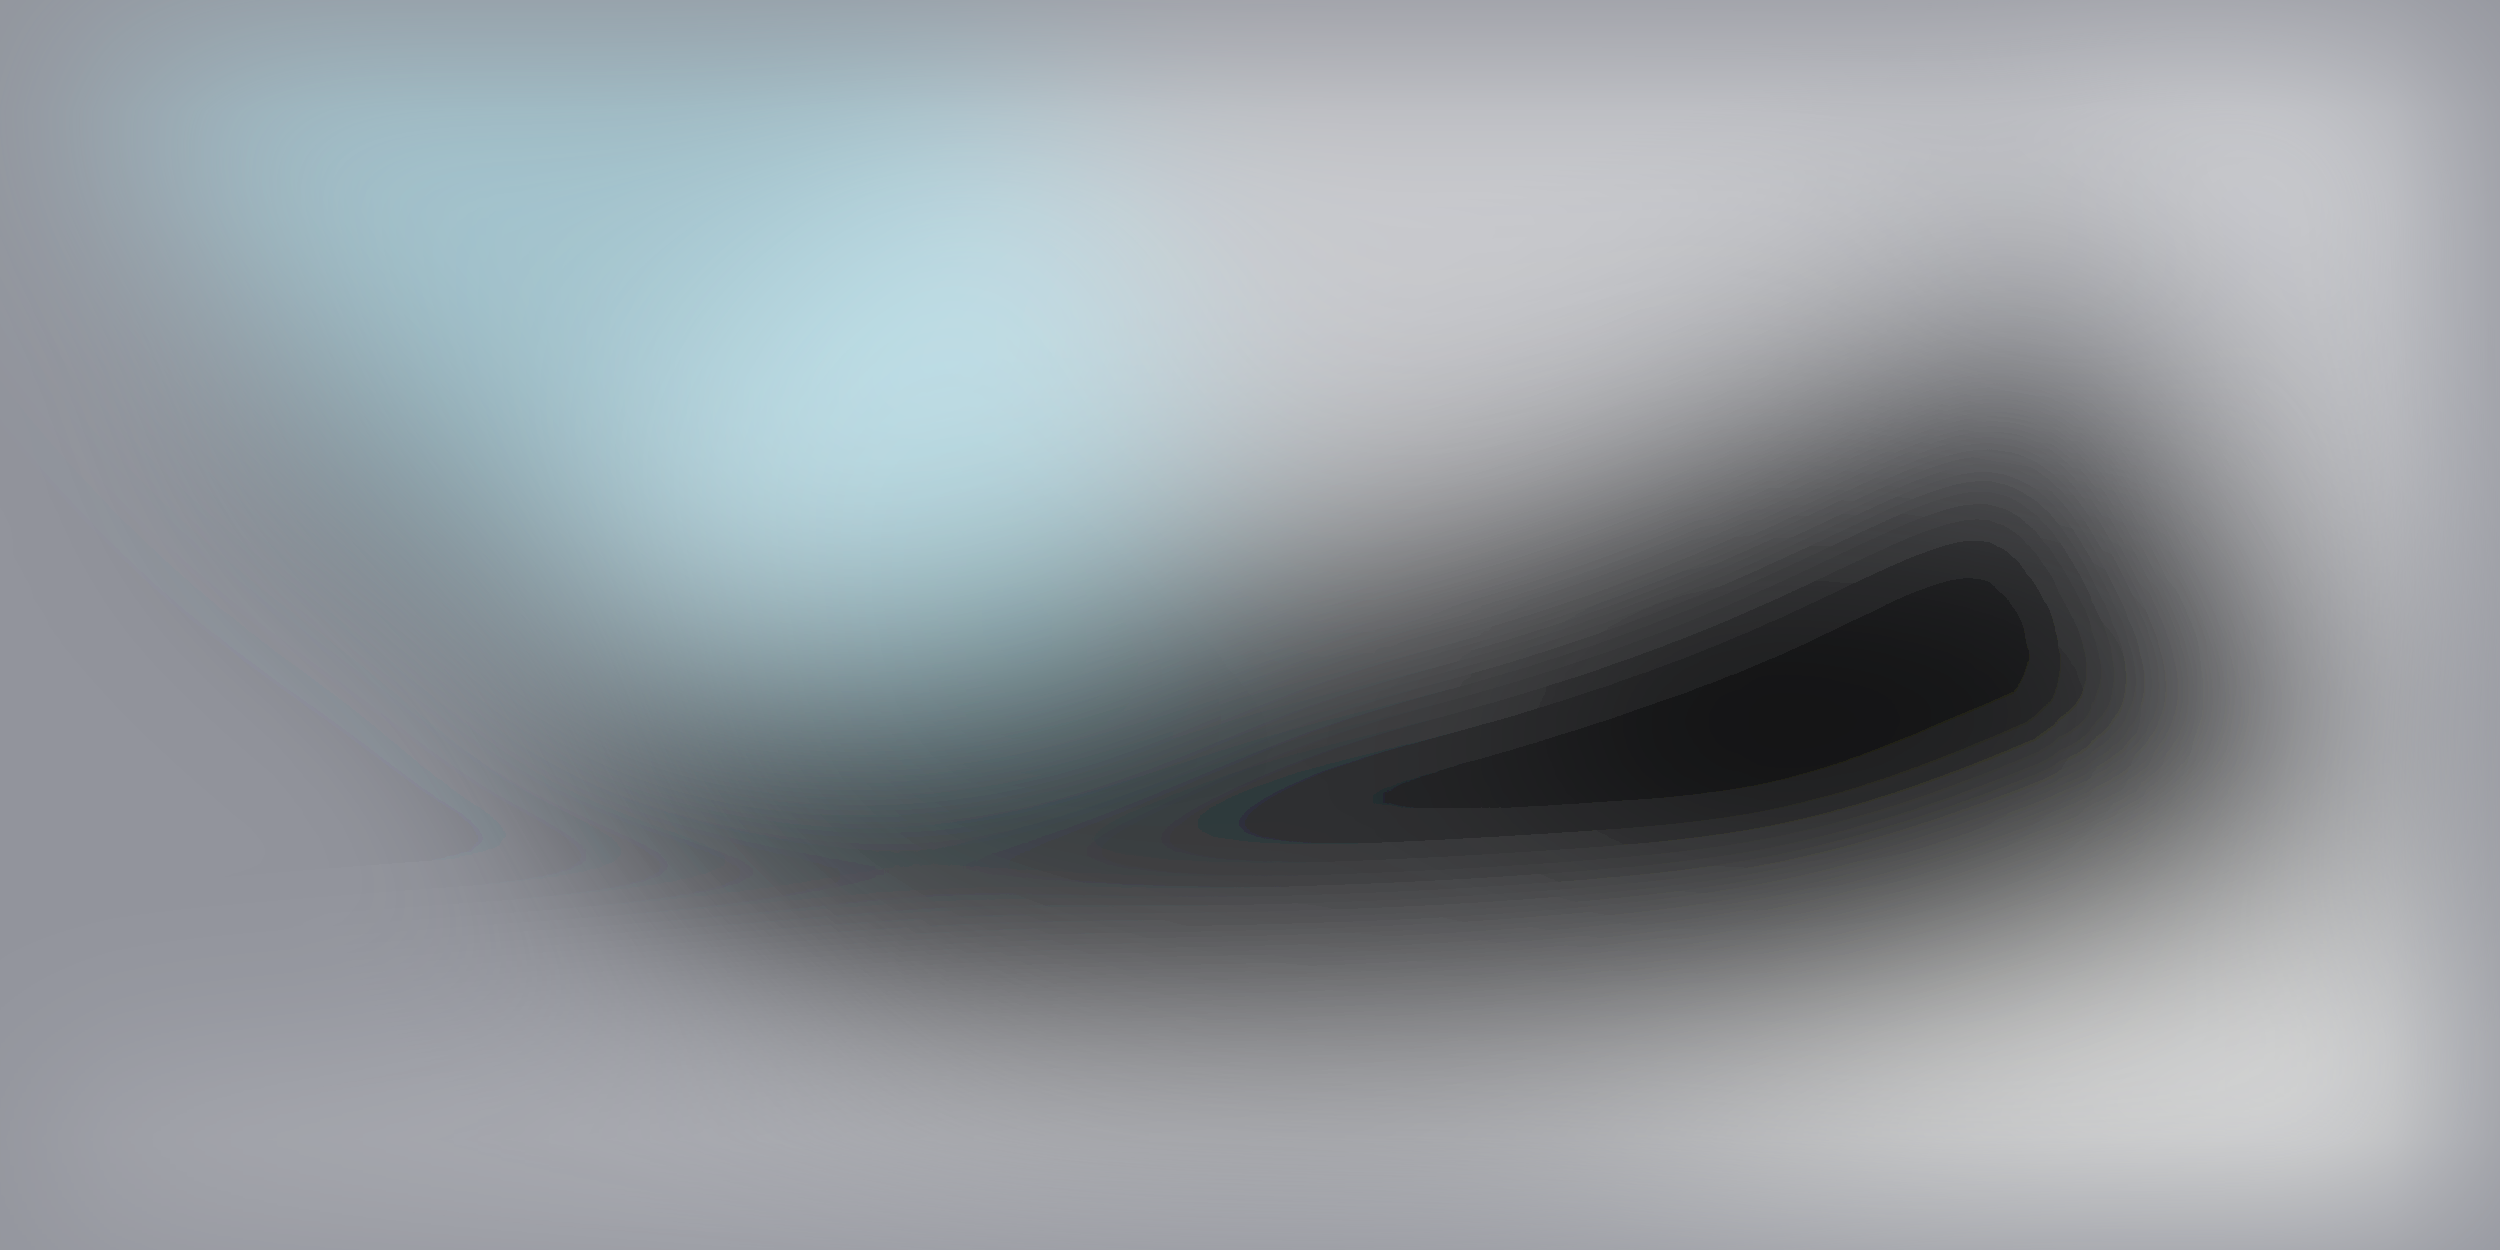
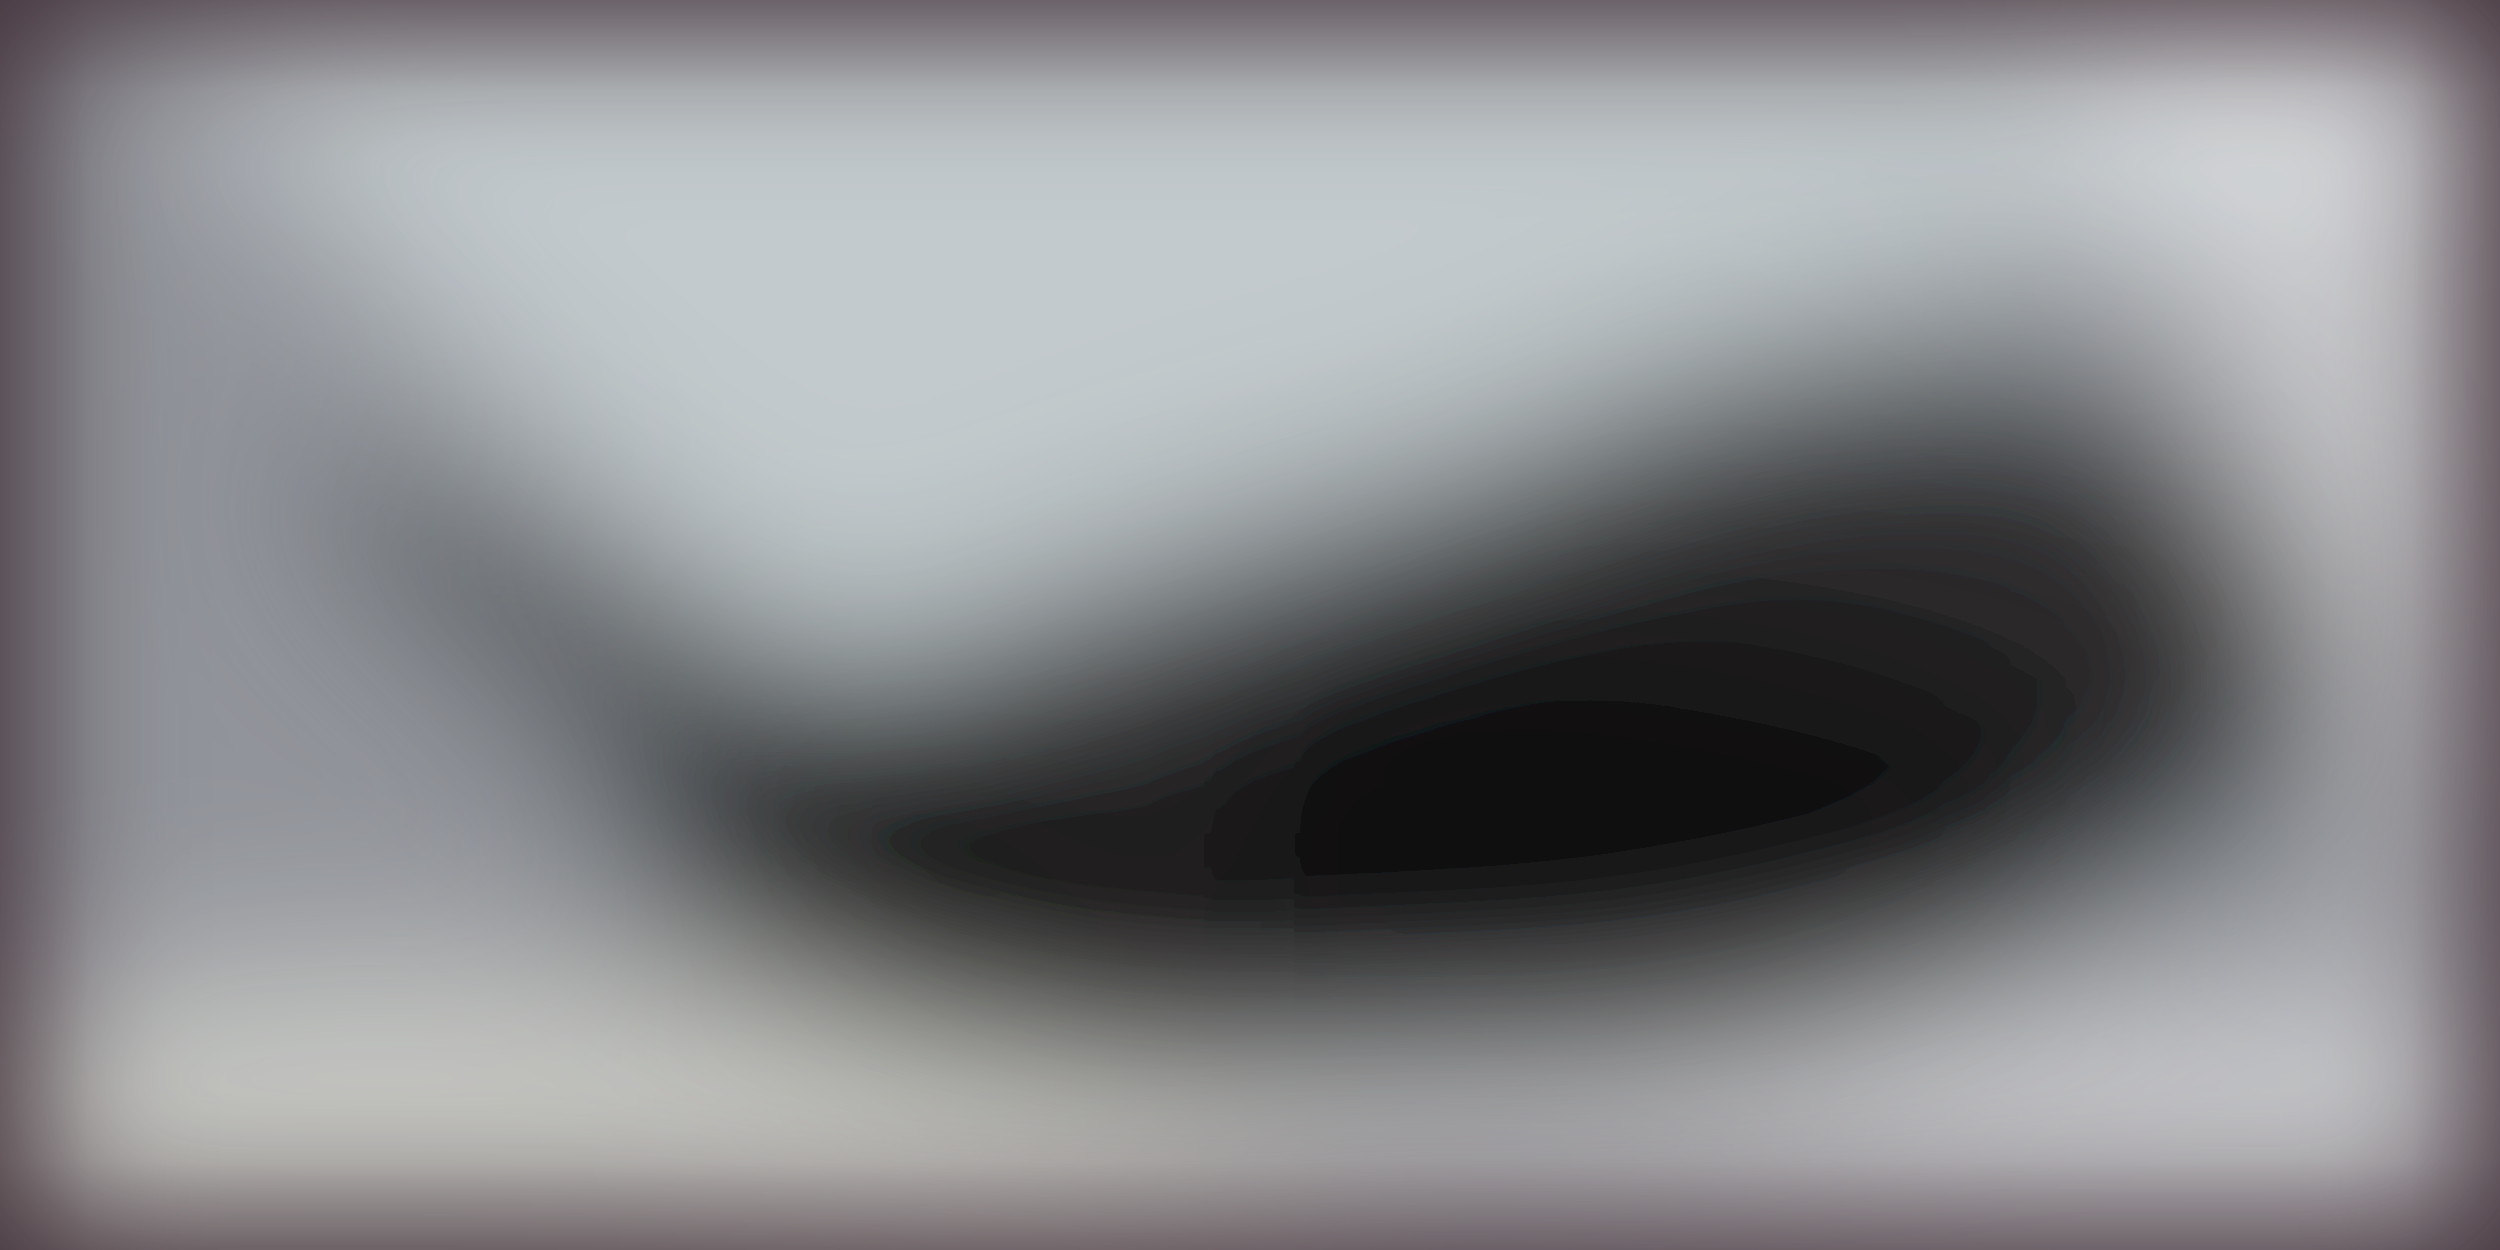
<svg xmlns="http://www.w3.org/2000/svg" viewBox="0 0 320 160">
-   <filter id="b">
+   <defs />
+   <filter id="a">
    <feGaussianBlur stdDeviation="12" />
  </filter>
-   <path fill="#92949c" d="M0 0h320v160H0z" />
-   <g filter="url(#b)" transform="matrix(1.25 0 0 1.25 .6 .6)" fill-opacity=".5">
-     <ellipse rx="1" ry="1" transform="matrix(4.93139 32.22678 -83.84276 12.82974 158.4 77.7)" />
-     <ellipse fill="#fff" rx="1" ry="1" transform="matrix(-14.54286 -29.47917 108.4184 -53.48568 172.2 4.2)" />
-     <ellipse cx="147" cy="81" rx="92" ry="27" />
-     <ellipse fill="#fff" rx="1" ry="1" transform="rotate(87.1 -11 122) scale(15.9272 215.9034)" />
-     <ellipse fill="#fff" rx="1" ry="1" transform="matrix(-37.3293 -75.53011 28.14964 -13.91242 255 32.4)" />
-     <ellipse rx="1" ry="1" transform="rotate(-113.8 116.4 -32.5) scale(28.30399 40.37435)" />
-     <ellipse fill="#b7f4ff" rx="1" ry="1" transform="matrix(-24.48858 27.38898 -54.96239 -49.14205 60 12.4)" />
-     <ellipse rx="1" ry="1" transform="rotate(-142.2 37.1 21.6) scale(40.43238 7.00209)" />
-     <ellipse fill="#fffffb" rx="1" ry="1" transform="matrix(10.62812 23.75947 -112.1455 50.1651 226.8 119.1)" />
+   <rect width="100%" height="100%" fill="#44343c" />
+   <g filter="url(#a)">
+     <g fill-opacity=".5" transform="matrix(1.25 0 0 1.25 .6 .6)">
+       <circle cx="145" cy="38" r="175" fill="#e1f4fb" />
+       <circle r="1" transform="matrix(-85.78206 14.21754 -5.33656 -32.19835 158 78.3)" />
+       <path fill="#f2ffff" d="M-4-16l83 87L271 5z" />
+       <circle r="1" transform="rotate(-111.5 115 -24.8) scale(36.49994 58.35558)" />
+       <circle r="1" fill="#fff" transform="rotate(175.2 101.1 67.8) scale(169.5668 25.28461)" />
+       <circle r="1" transform="rotate(-147.4 51.6 27.5) scale(60.69208 11.6855)" />
+       <circle r="1" fill="#fff" transform="matrix(-20.6762 9.29849 -65.11327 -144.7864 255 51.2)" />
+       <circle r="1" fill="#fffff1" transform="rotate(-170.6 40 59.7) scale(75.11723 24.22152)" />
+       <ellipse cx="137" cy="86" rx="78" ry="25" />
+     </g>
  </g>
</svg>
